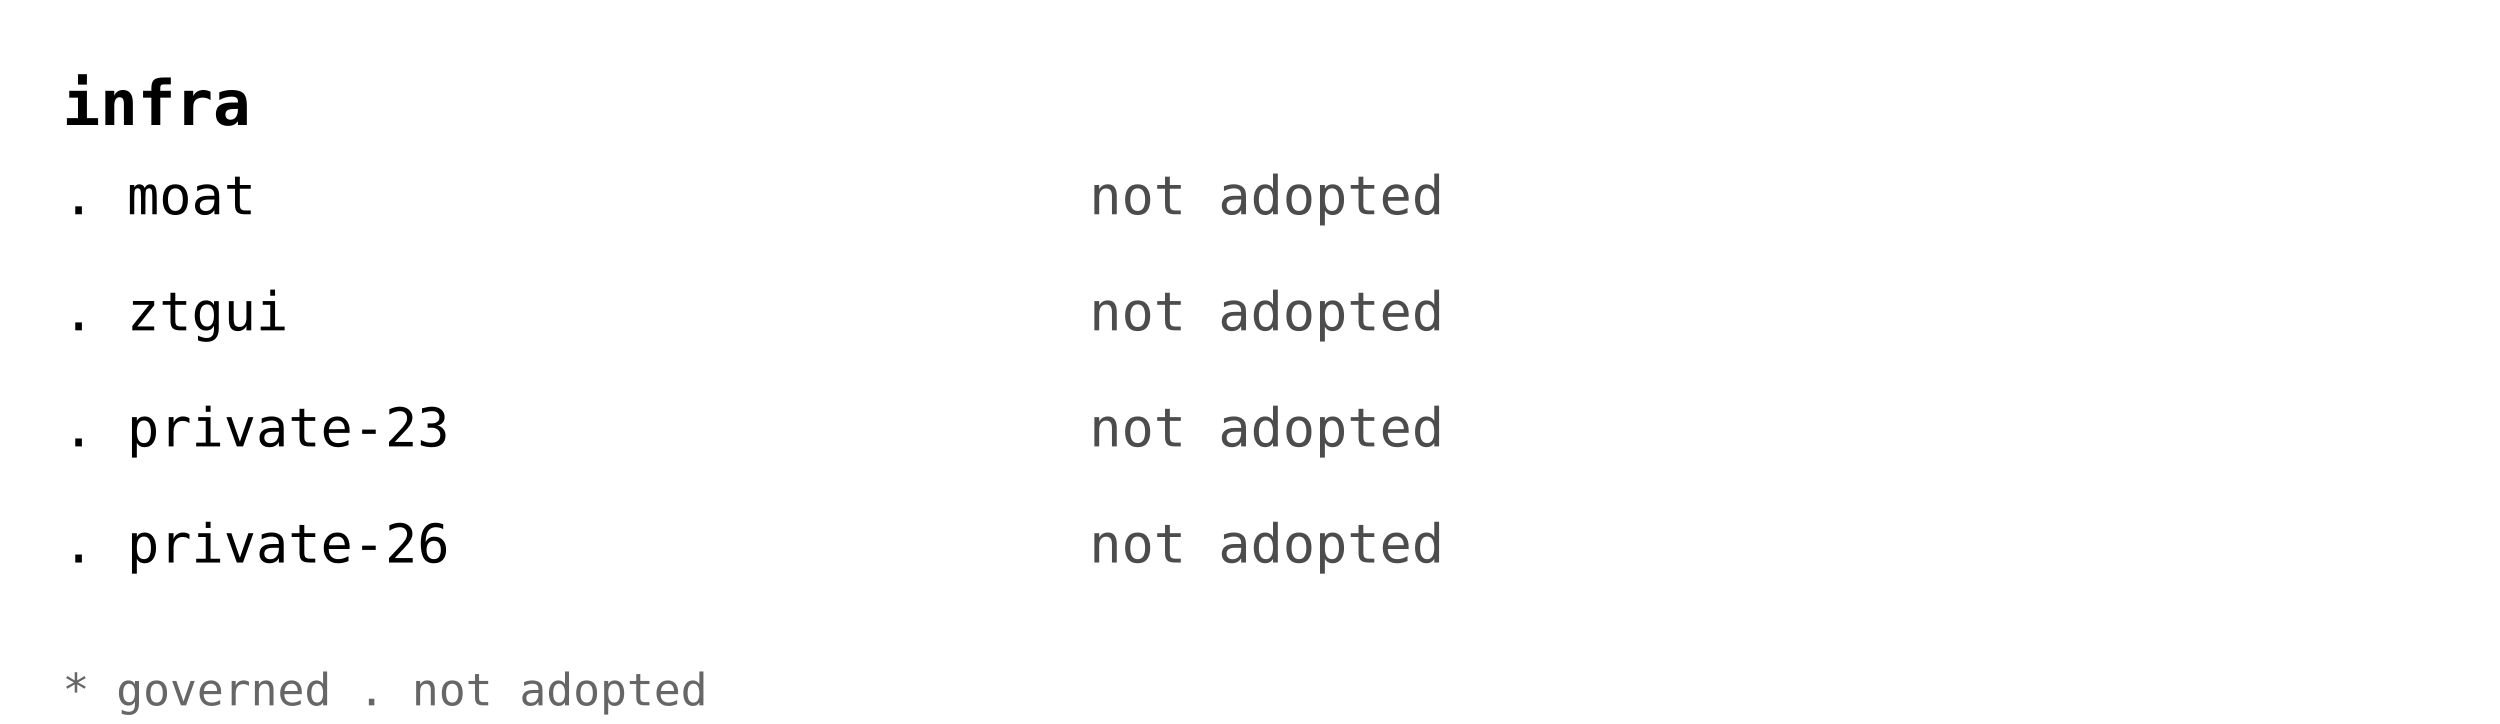
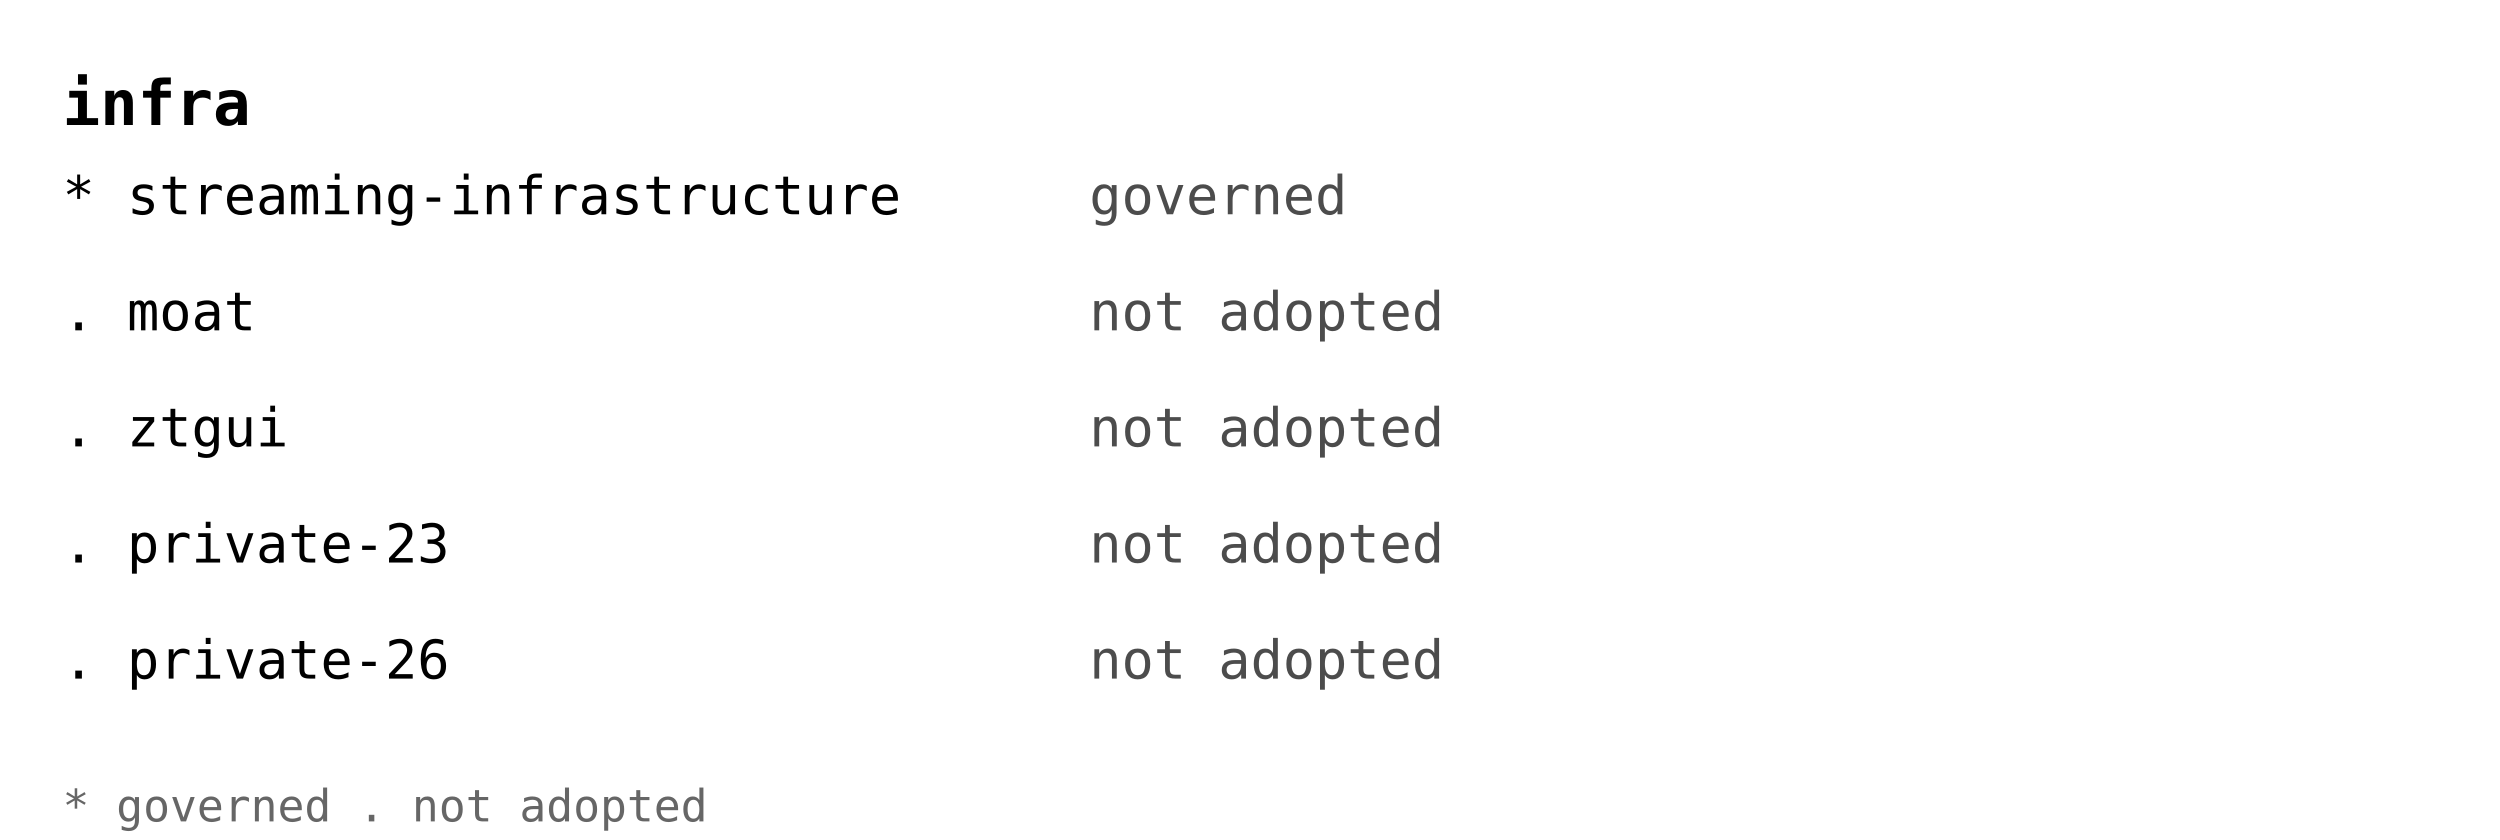
- <svg xmlns="http://www.w3.org/2000/svg" width="560" height="162" viewBox="0 0 560 162" role="img" aria-label="the infra family and its members">
-   <rect width="560" height="162" fill="none" />
+ <svg xmlns="http://www.w3.org/2000/svg" width="560" height="188" viewBox="0 0 560 188" role="img" aria-label="the infra family and its members">
+   <rect width="560" height="188" fill="none" />
  <text x="14" y="28" font-family="monospace" font-size="14" font-weight="bold" fill="currentColor">infra</text>
-   <text x="14" y="48" font-family="monospace" font-size="12" fill="currentColor">. moat</text>
-   <text x="244" y="48" font-family="monospace" font-size="12" fill="currentColor" opacity="0.7">not adopted</text>
-   <text x="14" y="74" font-family="monospace" font-size="12" fill="currentColor">. ztgui</text>
+   <text x="14" y="48" font-family="monospace" font-size="12" fill="currentColor">* streaming-infrastructure</text>
+   <text x="244" y="48" font-family="monospace" font-size="12" fill="currentColor" opacity="0.7">governed</text>
+   <text x="14" y="74" font-family="monospace" font-size="12" fill="currentColor">. moat</text>
  <text x="244" y="74" font-family="monospace" font-size="12" fill="currentColor" opacity="0.7">not adopted</text>
-   <text x="14" y="100" font-family="monospace" font-size="12" fill="currentColor">. private-23</text>
+   <text x="14" y="100" font-family="monospace" font-size="12" fill="currentColor">. ztgui</text>
  <text x="244" y="100" font-family="monospace" font-size="12" fill="currentColor" opacity="0.7">not adopted</text>
-   <text x="14" y="126" font-family="monospace" font-size="12" fill="currentColor">. private-26</text>
+   <text x="14" y="126" font-family="monospace" font-size="12" fill="currentColor">. private-23</text>
  <text x="244" y="126" font-family="monospace" font-size="12" fill="currentColor" opacity="0.7">not adopted</text>
-   <text x="14" y="158" font-family="monospace" font-size="10" fill="currentColor" opacity="0.6">* governed  . not adopted</text>
+   <text x="14" y="152" font-family="monospace" font-size="12" fill="currentColor">. private-26</text>
+   <text x="244" y="152" font-family="monospace" font-size="12" fill="currentColor" opacity="0.7">not adopted</text>
+   <text x="14" y="184" font-family="monospace" font-size="10" fill="currentColor" opacity="0.6">* governed  . not adopted</text>
</svg>
